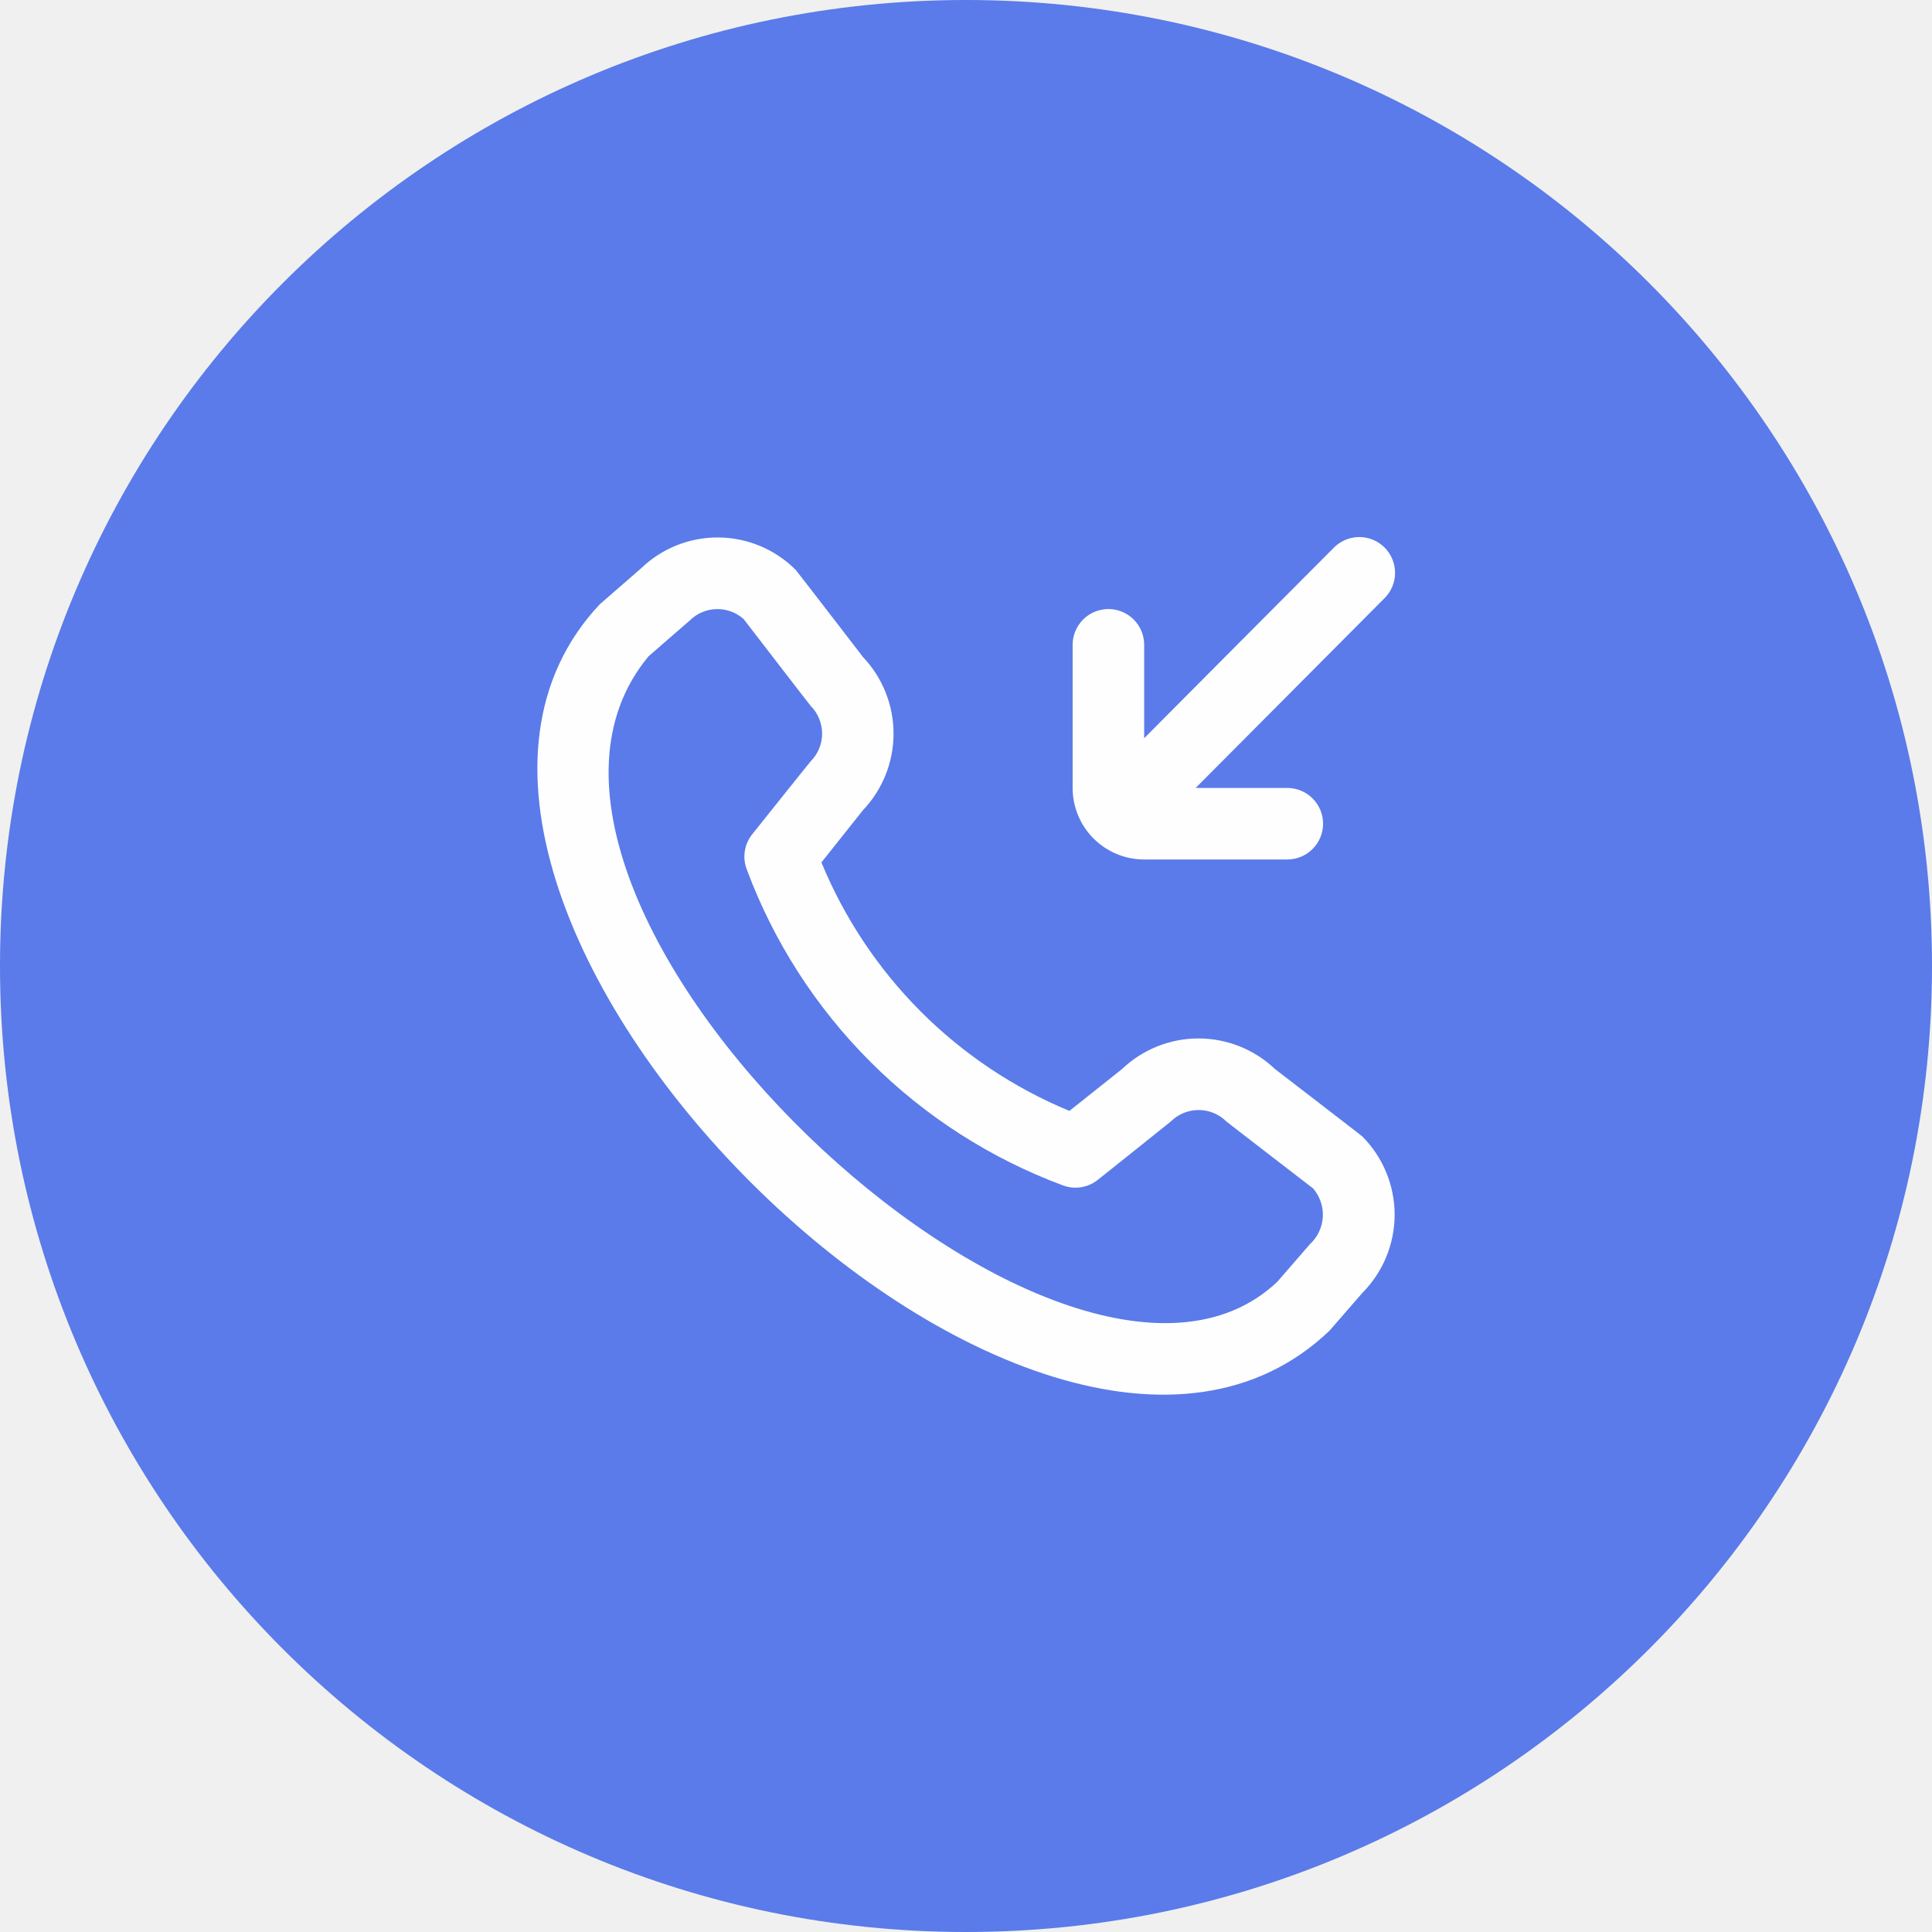
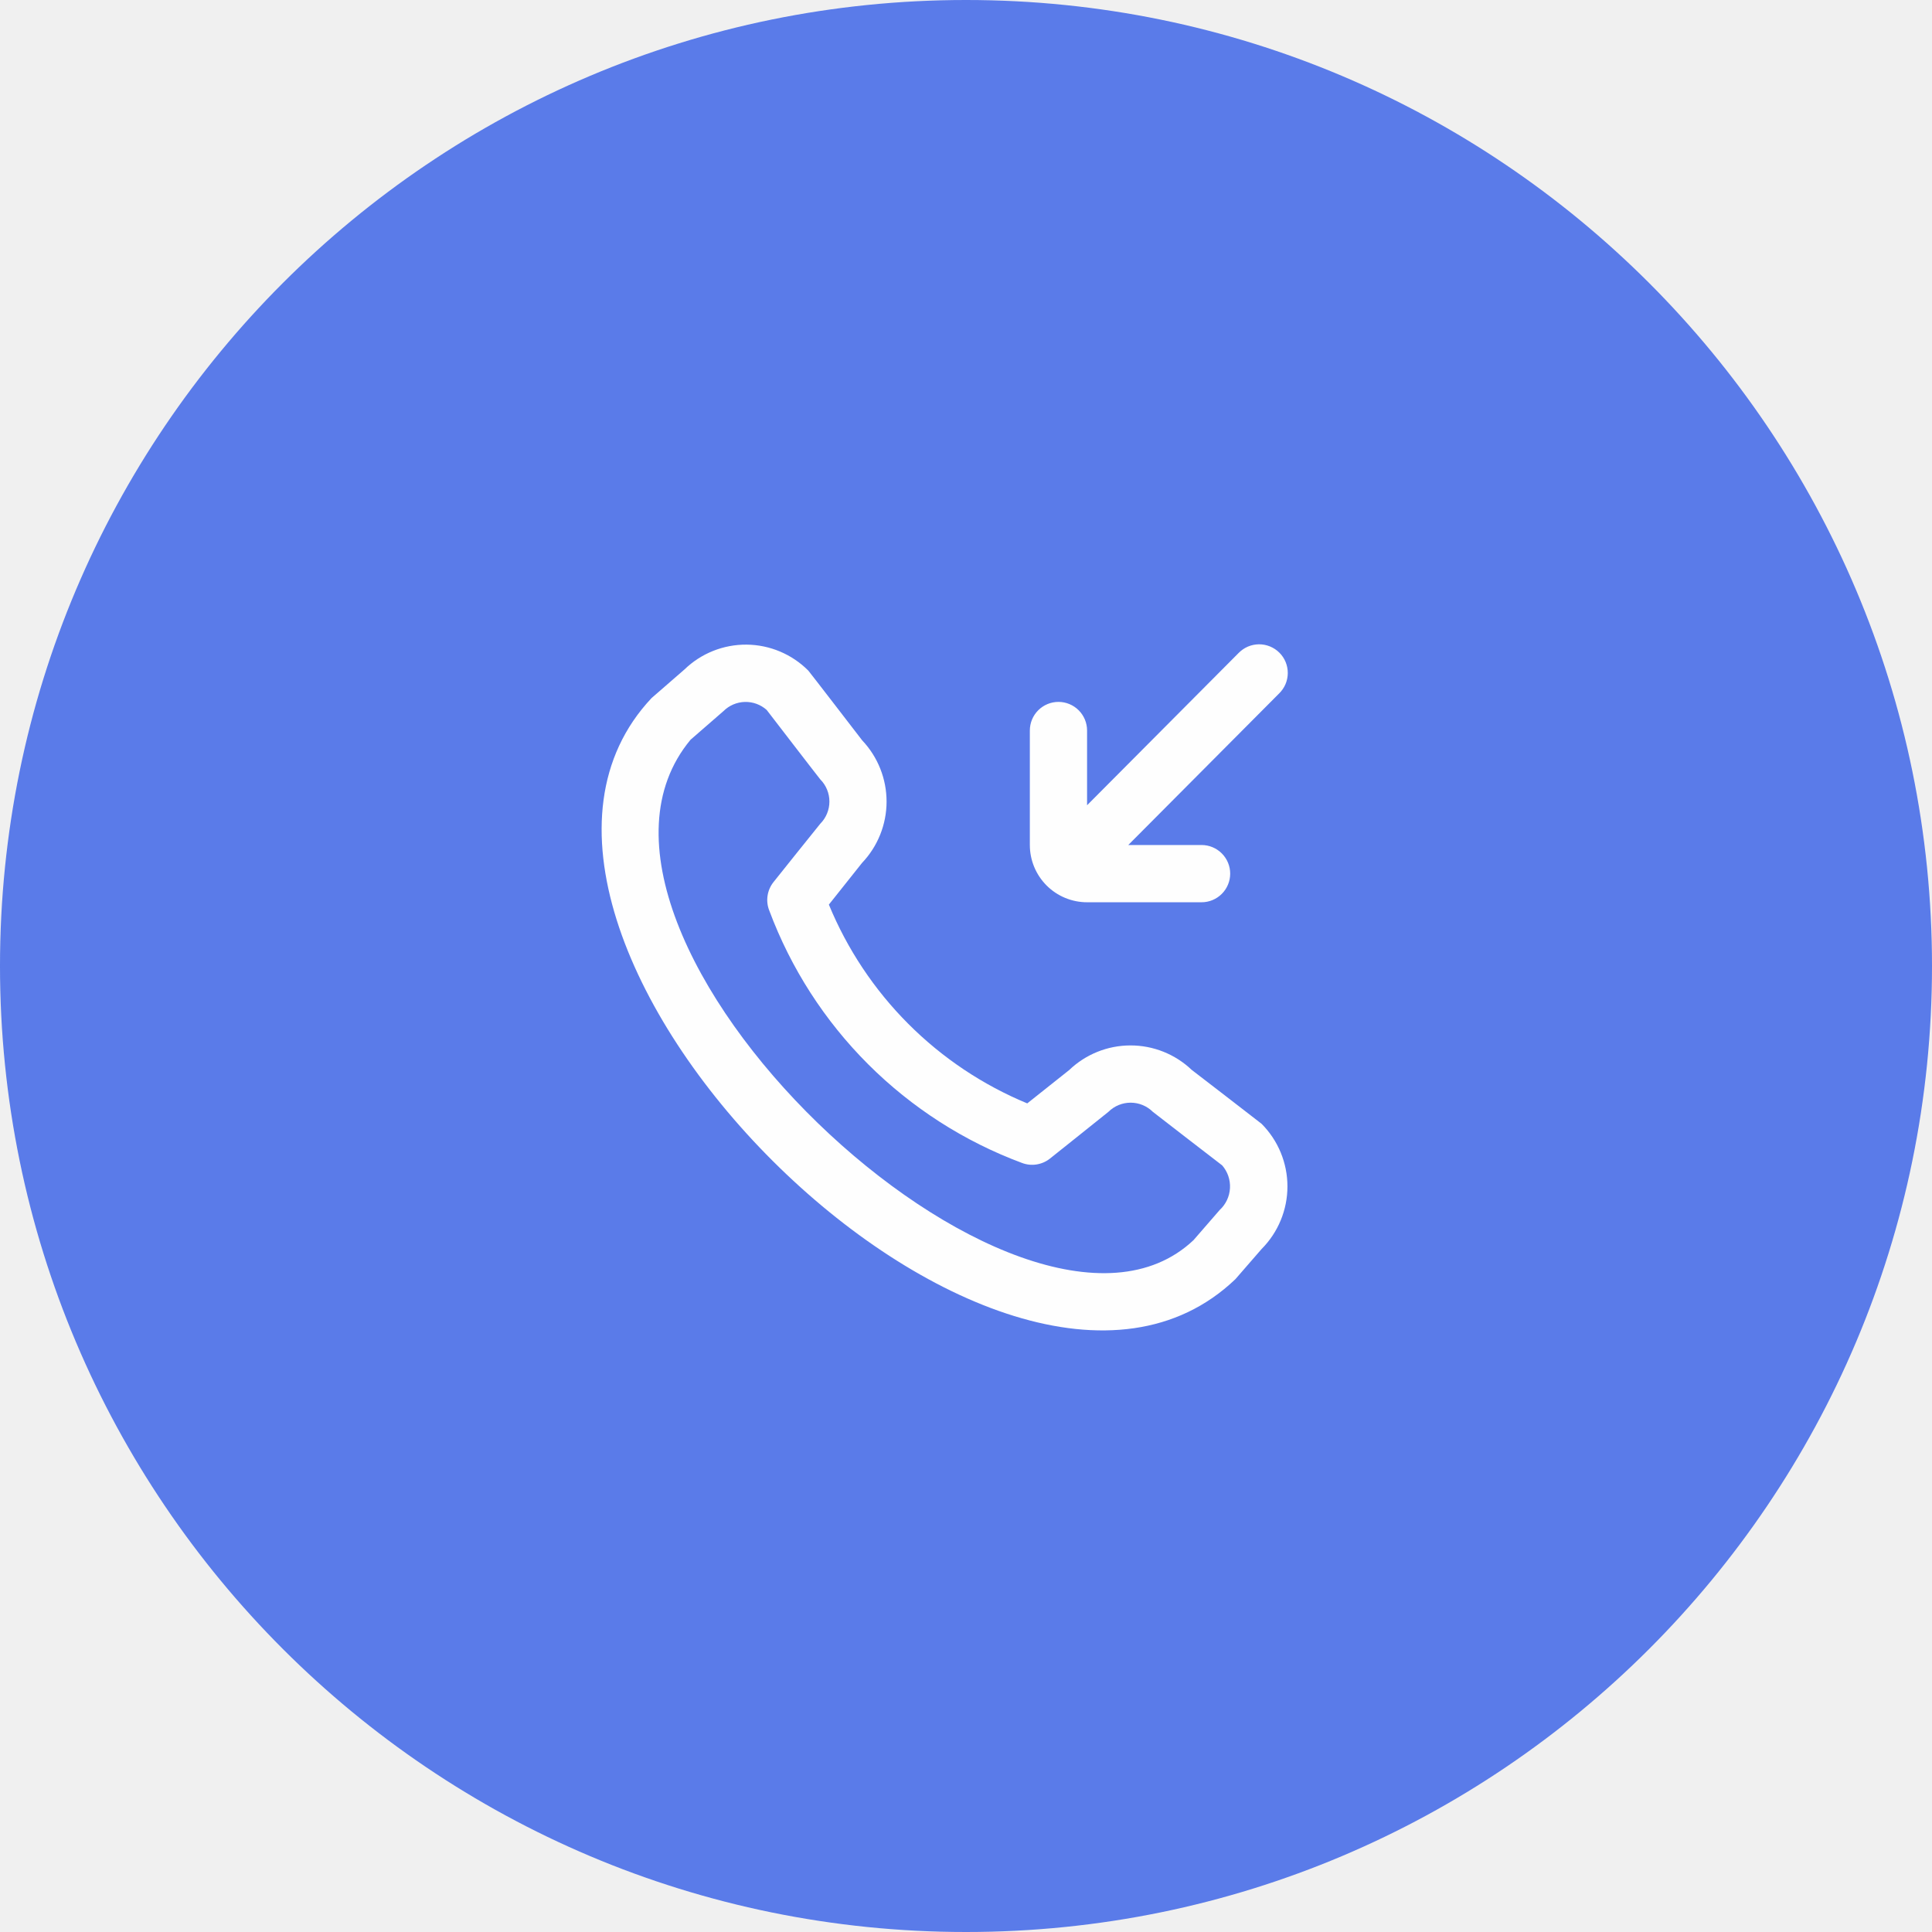
<svg xmlns="http://www.w3.org/2000/svg" width="90" height="90" viewBox="0 0 90 90" fill="none">
  <g opacity="0.9" clip-path="url(#clip0_3067_57)">
    <circle cx="45" cy="45" r="45" fill="#496EE8" />
    <g clip-path="url(#clip1_3067_57)">
-       <path d="M49.967 36.705V30.038C49.967 29.596 50.143 29.172 50.455 28.86C50.768 28.547 51.192 28.372 51.634 28.372C52.076 28.372 52.5 28.547 52.812 28.86C53.125 29.172 53.3 29.596 53.3 30.038V34.39C54.35 33.333 61.135 26.513 62.122 25.527C62.276 25.367 62.46 25.241 62.663 25.153C62.866 25.066 63.085 25.02 63.306 25.018C63.528 25.016 63.747 25.058 63.952 25.142C64.157 25.226 64.343 25.349 64.499 25.506C64.656 25.663 64.78 25.849 64.863 26.053C64.947 26.258 64.989 26.478 64.987 26.699C64.986 26.92 64.939 27.139 64.852 27.342C64.765 27.546 64.638 27.73 64.479 27.883C63.492 28.87 56.742 35.658 55.699 36.705H59.967C60.409 36.705 60.833 36.881 61.145 37.193C61.458 37.506 61.634 37.93 61.634 38.372C61.634 38.814 61.458 39.238 61.145 39.55C60.833 39.863 60.409 40.038 59.967 40.038H53.3C52.416 40.038 51.568 39.687 50.943 39.062C50.318 38.437 49.967 37.589 49.967 36.705ZM63.459 52.937C64.424 53.905 64.967 55.217 64.967 56.585C64.967 57.953 64.424 59.265 63.459 60.233L61.939 61.983C48.287 75.047 15.074 41.843 27.939 28.15L29.855 26.483C30.825 25.544 32.125 25.024 33.474 25.037C34.824 25.049 36.115 25.592 37.067 26.548C37.119 26.598 40.205 30.612 40.205 30.612C41.118 31.576 41.627 32.854 41.625 34.182C41.623 35.51 41.111 36.787 40.195 37.748L38.265 40.175C39.334 42.77 40.904 45.128 42.886 47.115C44.869 49.101 47.224 50.676 49.817 51.75L52.259 49.808C53.218 48.89 54.495 48.377 55.823 48.375C57.152 48.373 58.43 48.883 59.392 49.798C59.392 49.798 63.407 52.887 63.459 52.937V52.937ZM61.167 55.36C61.167 55.36 57.179 52.29 57.127 52.24C56.784 51.9 56.32 51.709 55.836 51.709C55.353 51.709 54.889 51.9 54.545 52.24C54.5 52.283 51.139 54.963 51.139 54.963C50.912 55.144 50.642 55.262 50.356 55.306C50.07 55.351 49.778 55.32 49.507 55.217C46.146 53.966 43.093 52.008 40.556 49.474C38.018 46.94 36.054 43.891 34.799 40.532C34.687 40.257 34.651 39.958 34.694 39.666C34.736 39.373 34.856 39.096 35.04 38.865C35.04 38.865 37.72 35.508 37.765 35.465C38.106 35.122 38.297 34.658 38.297 34.174C38.297 33.691 38.106 33.227 37.765 32.883C37.715 32.833 34.645 28.842 34.645 28.842C34.297 28.529 33.842 28.362 33.374 28.374C32.906 28.386 32.461 28.577 32.129 28.907L30.212 30.573C20.809 41.878 49.595 69.068 59.5 59.712L61.02 57.96C61.379 57.631 61.594 57.175 61.622 56.69C61.649 56.204 61.486 55.727 61.167 55.36V55.36Z" fill="white" />
+       <path d="M47.974 39.364V34.031C47.974 33.677 48.114 33.338 48.364 33.088C48.614 32.838 48.953 32.697 49.307 32.697C49.66 32.697 50 32.838 50.25 33.088C50.5 33.338 50.64 33.677 50.64 34.031V37.512C51.48 36.667 56.908 31.211 57.697 30.421C57.821 30.294 57.968 30.192 58.13 30.122C58.293 30.053 58.468 30.016 58.645 30.014C58.822 30.013 58.998 30.047 59.161 30.114C59.325 30.181 59.474 30.28 59.599 30.405C59.725 30.53 59.824 30.679 59.891 30.843C59.958 31.007 59.991 31.182 59.99 31.359C59.988 31.536 59.952 31.711 59.882 31.874C59.812 32.036 59.71 32.184 59.583 32.307C58.794 33.096 53.394 38.527 52.559 39.364H55.974C56.327 39.364 56.666 39.505 56.916 39.755C57.166 40.005 57.307 40.344 57.307 40.697C57.307 41.051 57.166 41.39 56.916 41.64C56.666 41.89 56.327 42.031 55.974 42.031H50.64C49.933 42.031 49.255 41.75 48.755 41.25C48.255 40.749 47.974 40.071 47.974 39.364ZM58.767 52.349C59.54 53.124 59.974 54.174 59.974 55.268C59.974 56.362 59.54 57.412 58.767 58.187L57.551 59.587C46.63 70.037 20.059 43.475 30.351 32.52L31.884 31.187C32.66 30.435 33.7 30.02 34.779 30.029C35.859 30.039 36.892 30.474 37.654 31.239C37.695 31.279 40.164 34.489 40.164 34.489C40.895 35.261 41.301 36.283 41.3 37.346C41.298 38.408 40.889 39.429 40.156 40.199L38.612 42.14C39.467 44.216 40.723 46.103 42.309 47.692C43.895 49.281 45.779 50.541 47.853 51.4L49.807 49.847C50.575 49.112 51.596 48.701 52.659 48.7C53.721 48.698 54.744 49.106 55.514 49.839C55.514 49.839 58.725 52.309 58.767 52.349V52.349ZM56.934 54.288C56.934 54.288 53.743 51.832 53.702 51.792C53.427 51.52 53.056 51.367 52.669 51.367C52.282 51.367 51.911 51.52 51.636 51.792C51.6 51.827 48.911 53.971 48.911 53.971C48.73 54.115 48.514 54.209 48.285 54.245C48.056 54.281 47.822 54.256 47.605 54.173C44.917 53.173 42.474 51.606 40.444 49.579C38.414 47.552 36.843 45.112 35.839 42.425C35.75 42.206 35.721 41.967 35.755 41.733C35.789 41.498 35.885 41.277 36.032 41.092C36.032 41.092 38.176 38.407 38.212 38.372C38.485 38.097 38.637 37.726 38.637 37.339C38.637 36.953 38.485 36.581 38.212 36.307C38.172 36.267 35.716 33.073 35.716 33.073C35.437 32.823 35.074 32.69 34.699 32.699C34.325 32.709 33.968 32.861 33.703 33.125L32.169 34.459C24.647 43.503 47.676 65.255 55.6 57.769L56.816 56.368C57.103 56.105 57.276 55.74 57.297 55.352C57.319 54.963 57.189 54.582 56.934 54.288V54.288Z" fill="white" />
    </g>
  </g>
  <defs>
    <clipPath id="clip0_3067_57">
      <rect width="90" height="90" fill="white" />
    </clipPath>
    <clipPath id="clip1_3067_57">
-       <rect width="40" height="40" fill="white" transform="translate(25 25)" />
+       <rect width="32" height="32" fill="white" transform="translate(28 30)" />
    </clipPath>
  </defs>
</svg>
